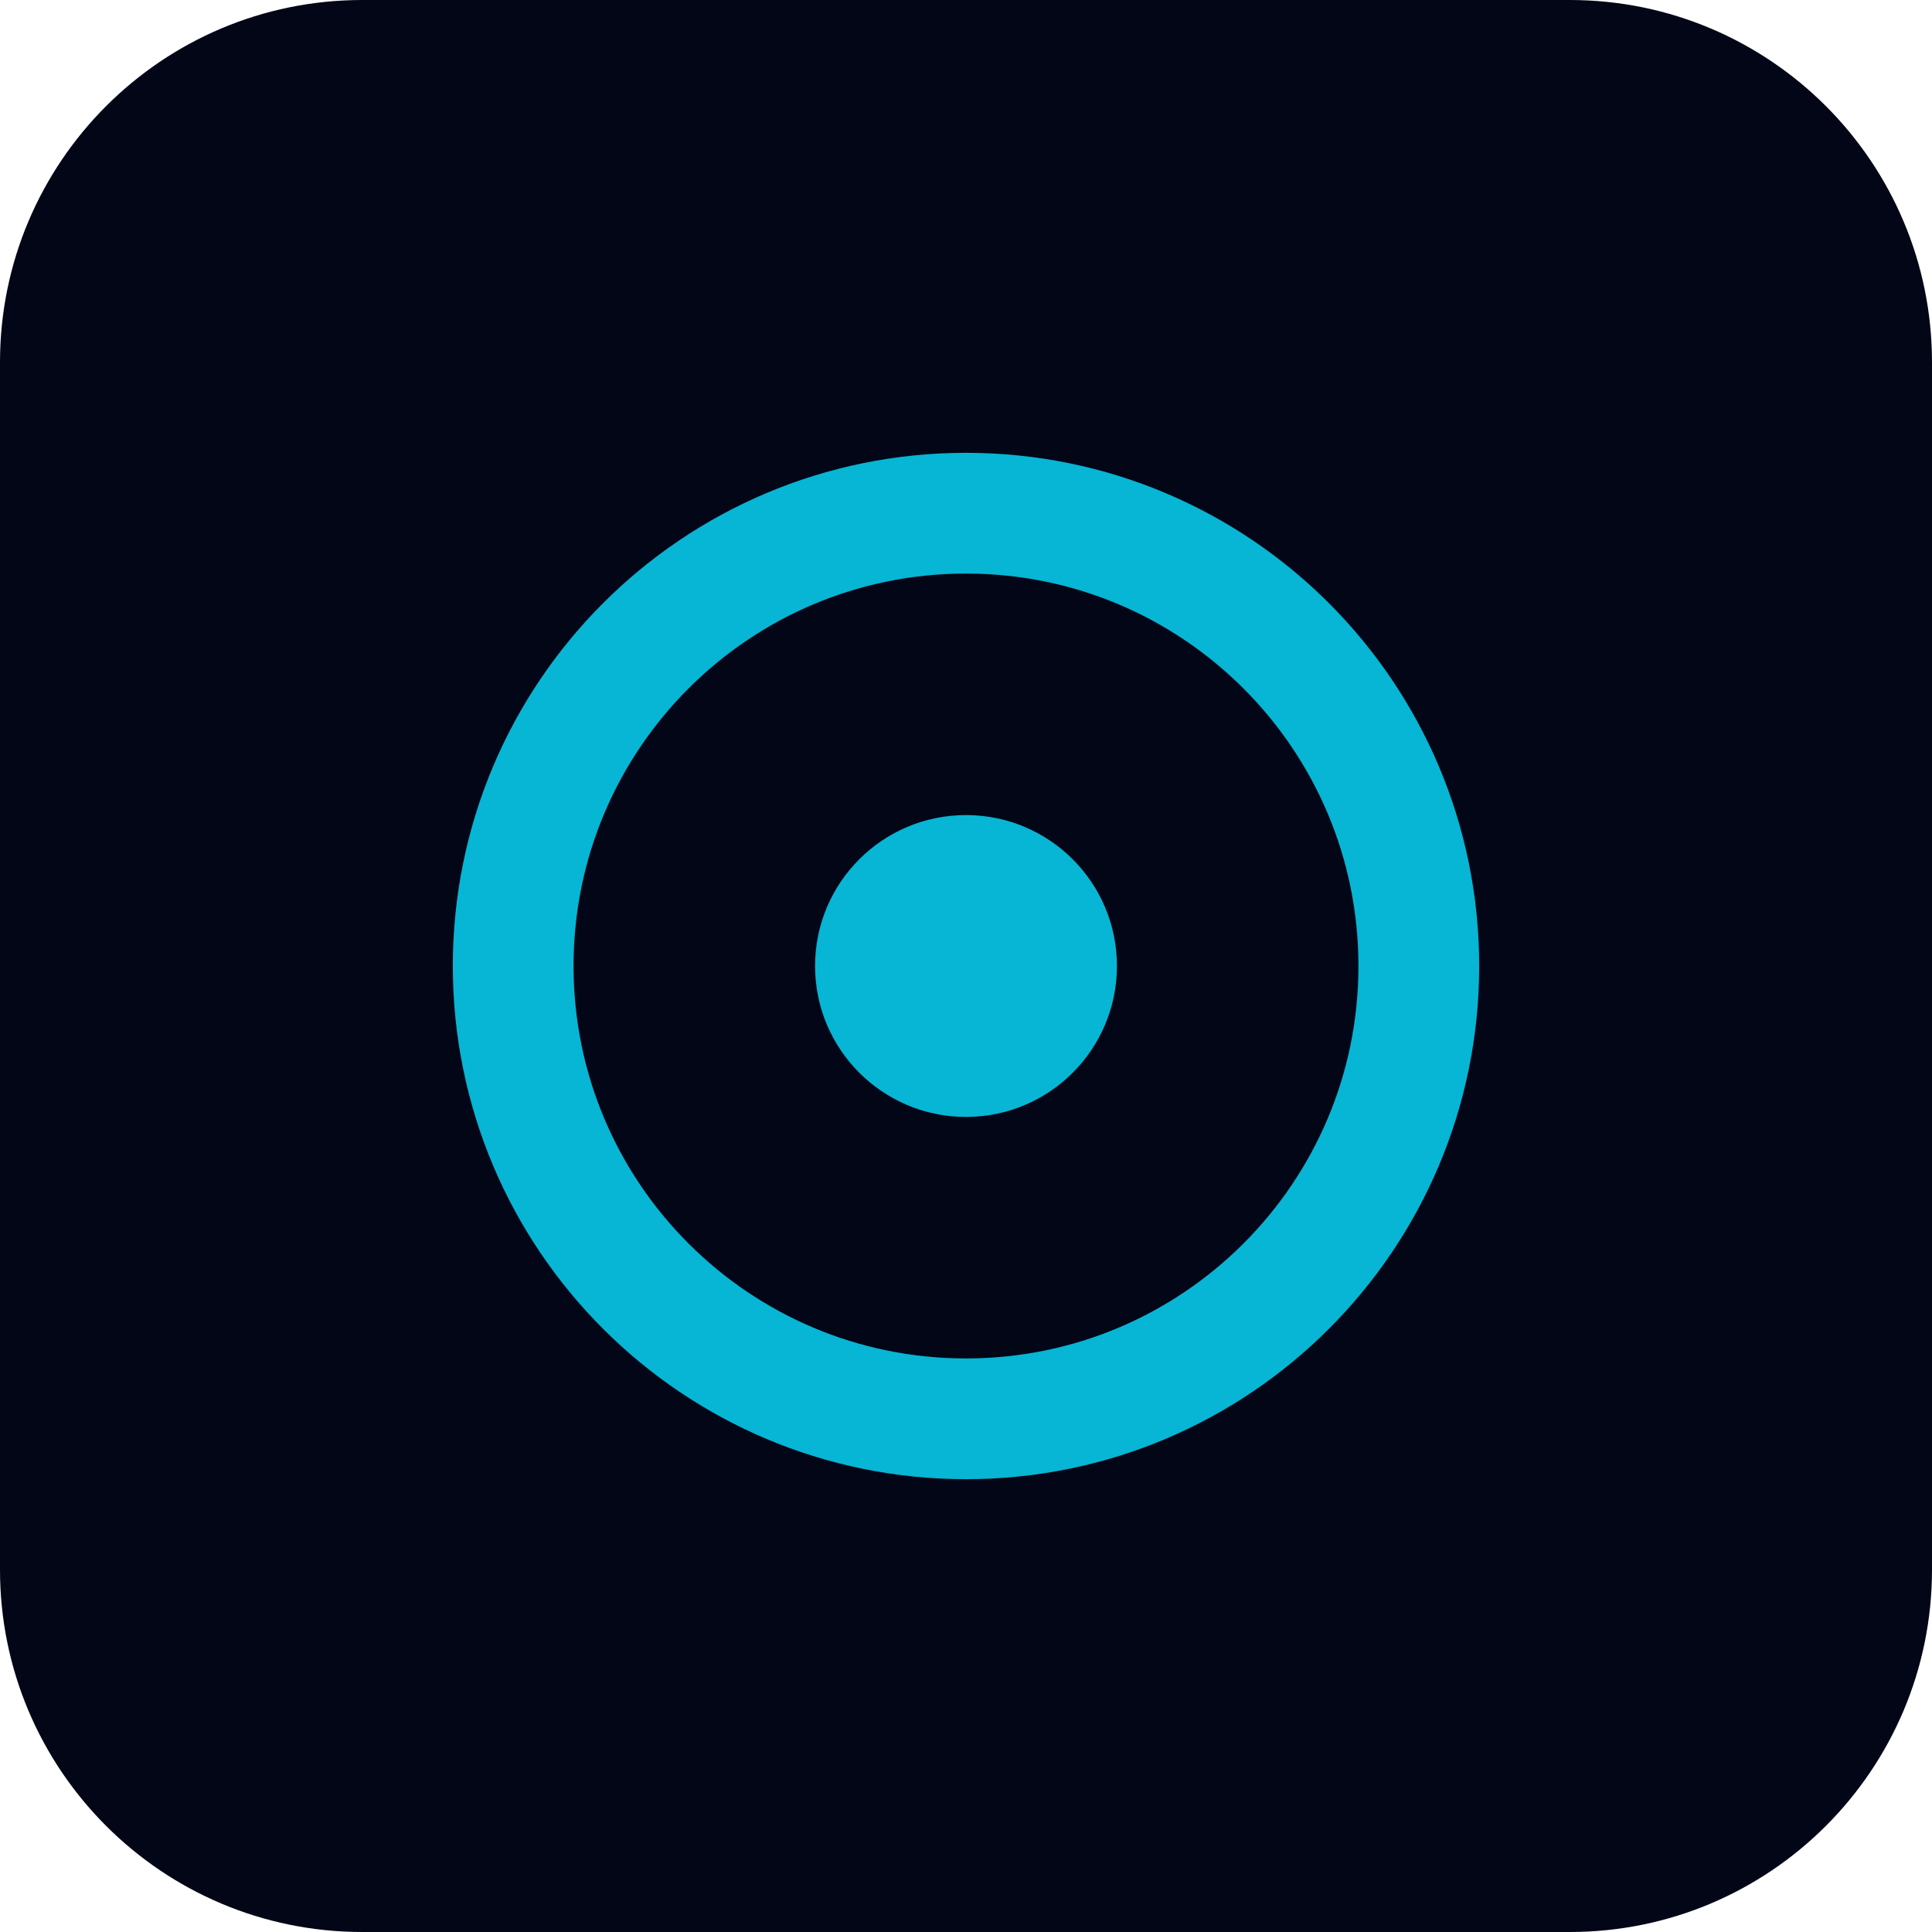
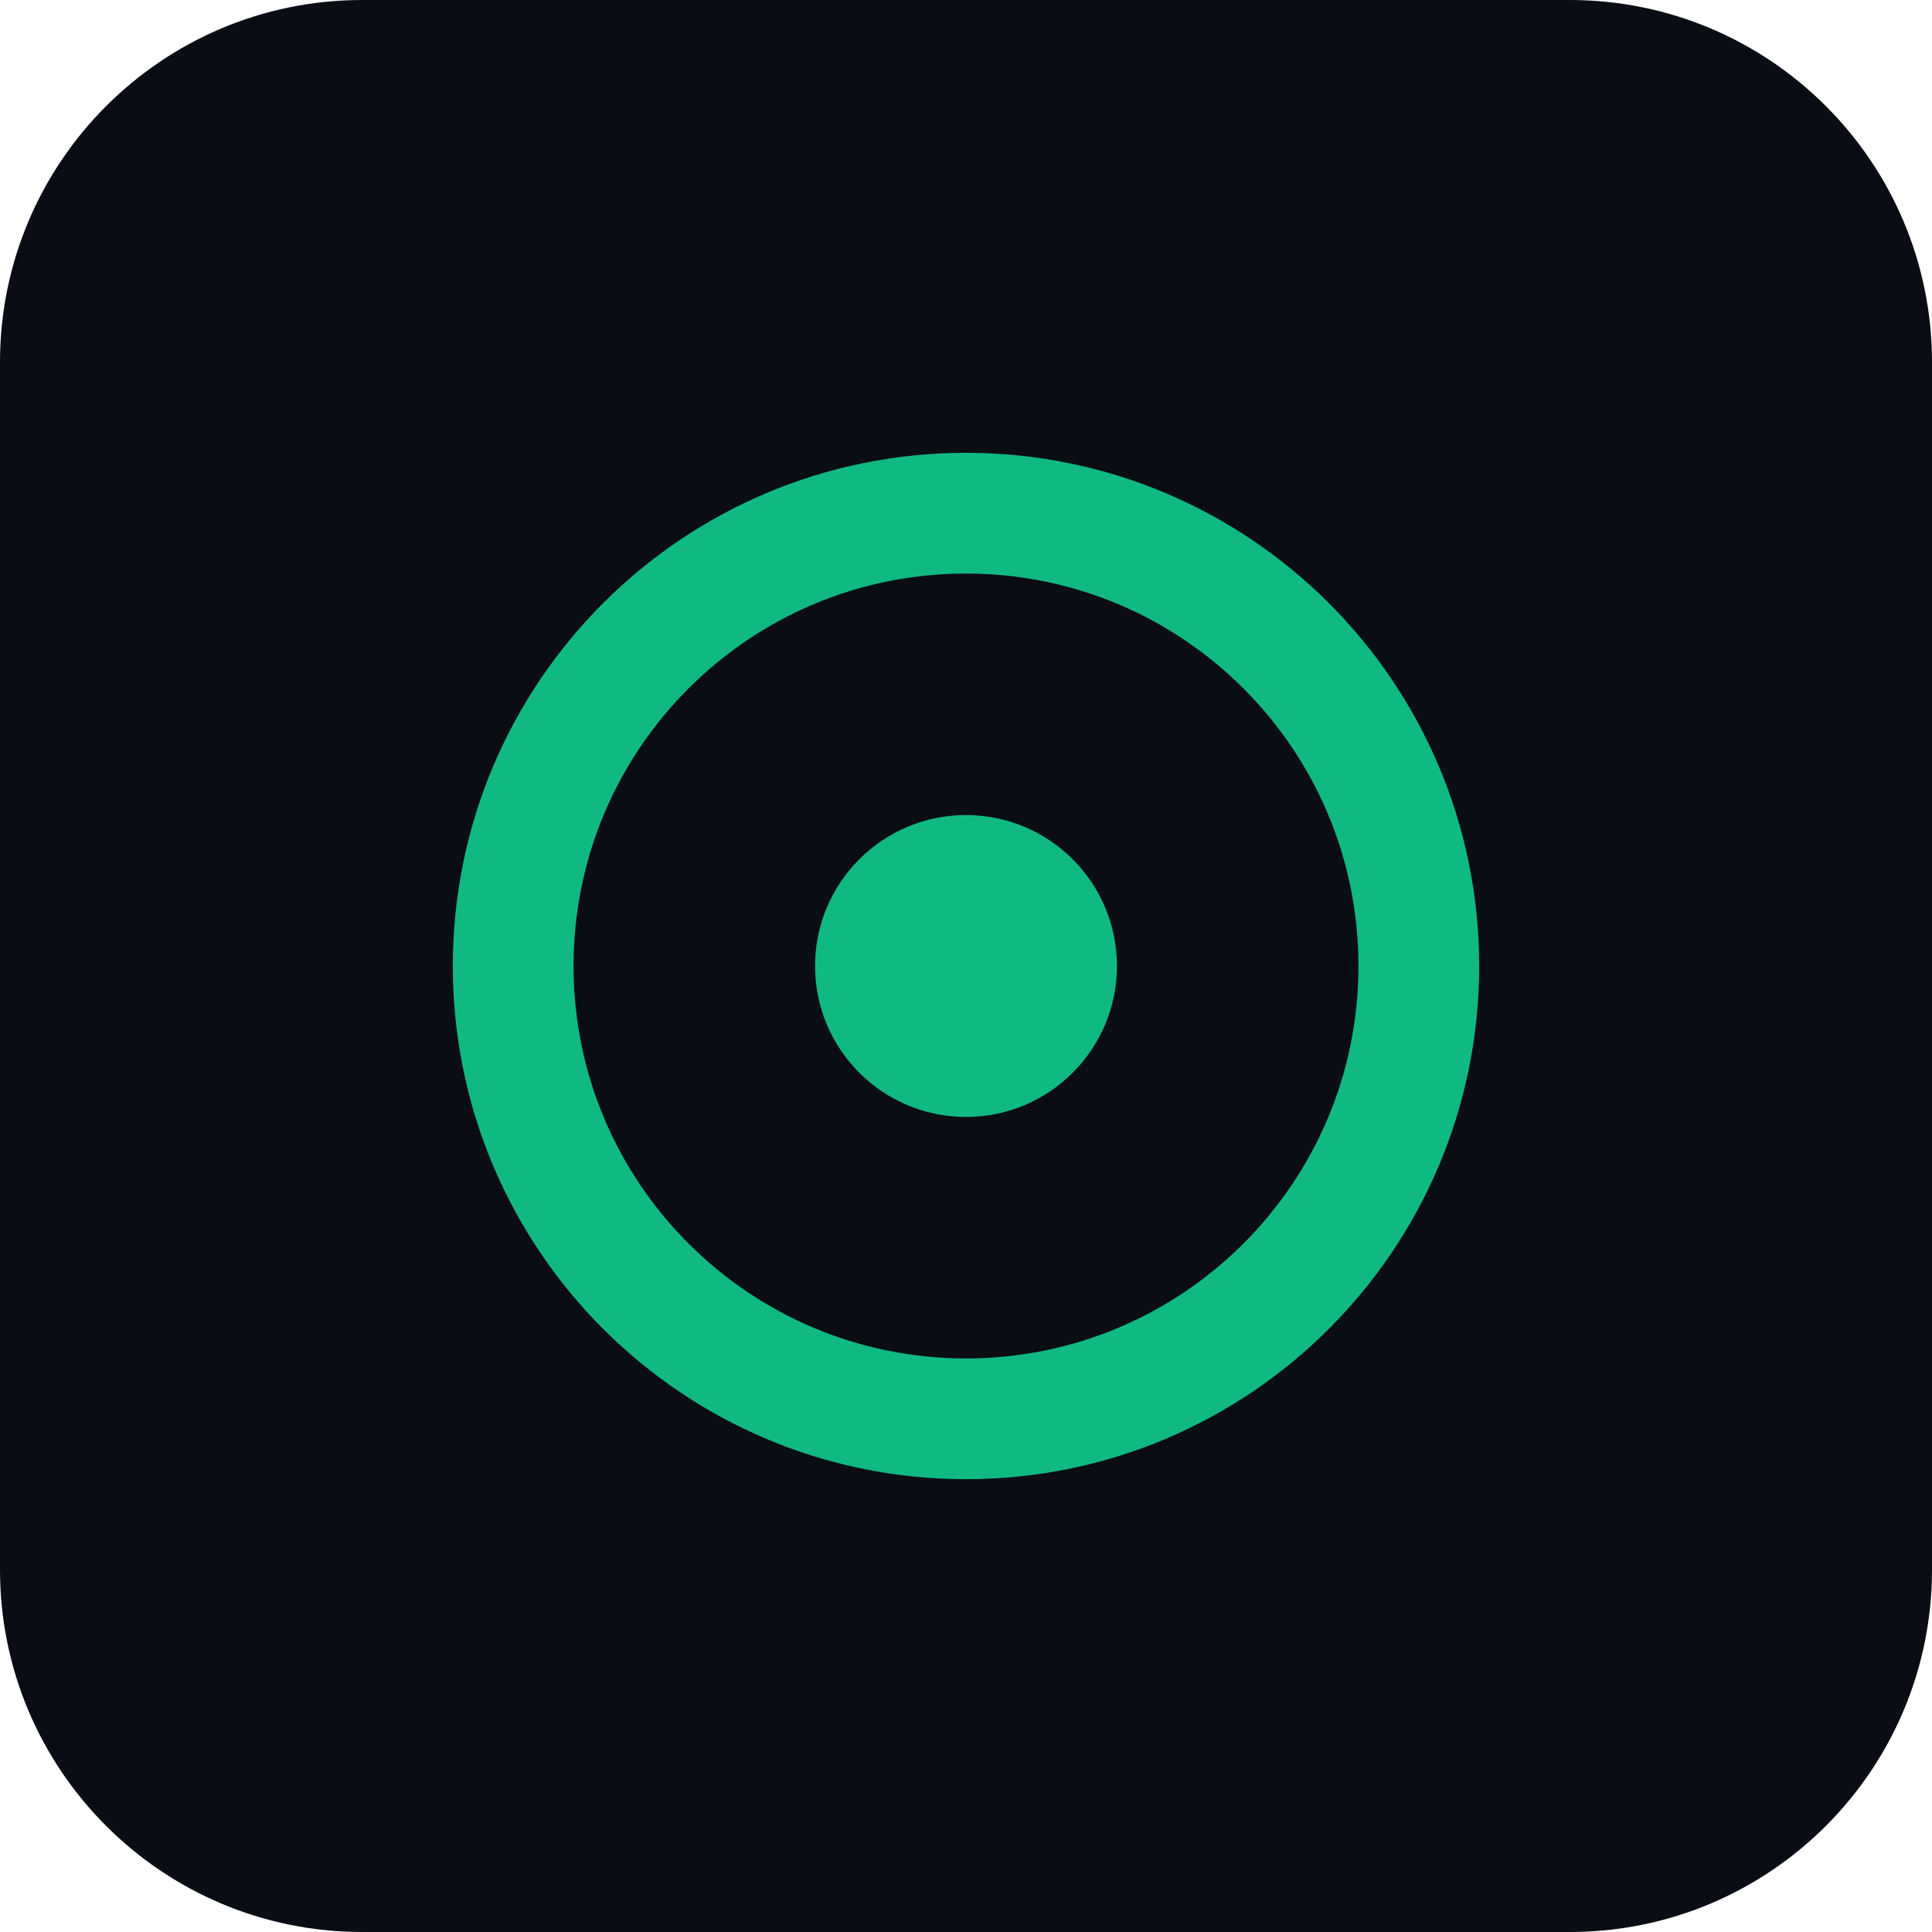
<svg xmlns="http://www.w3.org/2000/svg" viewBox="0 0 512 512">
-   <rect fill="#020617" width="512" height="512" rx="96" />
-   <circle cx="256" cy="256" r="120" fill="none" stroke="#06b6d4" stroke-width="32" />
-   <circle cx="256" cy="256" r="40" fill="#06b6d4" />
+   <rect fill="#0A0D14" width="512" height="512" rx="96" />
+   <circle cx="256" cy="256" r="120" fill="none" stroke="#10B981" stroke-width="32" />
+   <circle cx="256" cy="256" r="40" fill="#10B981" />
</svg>
